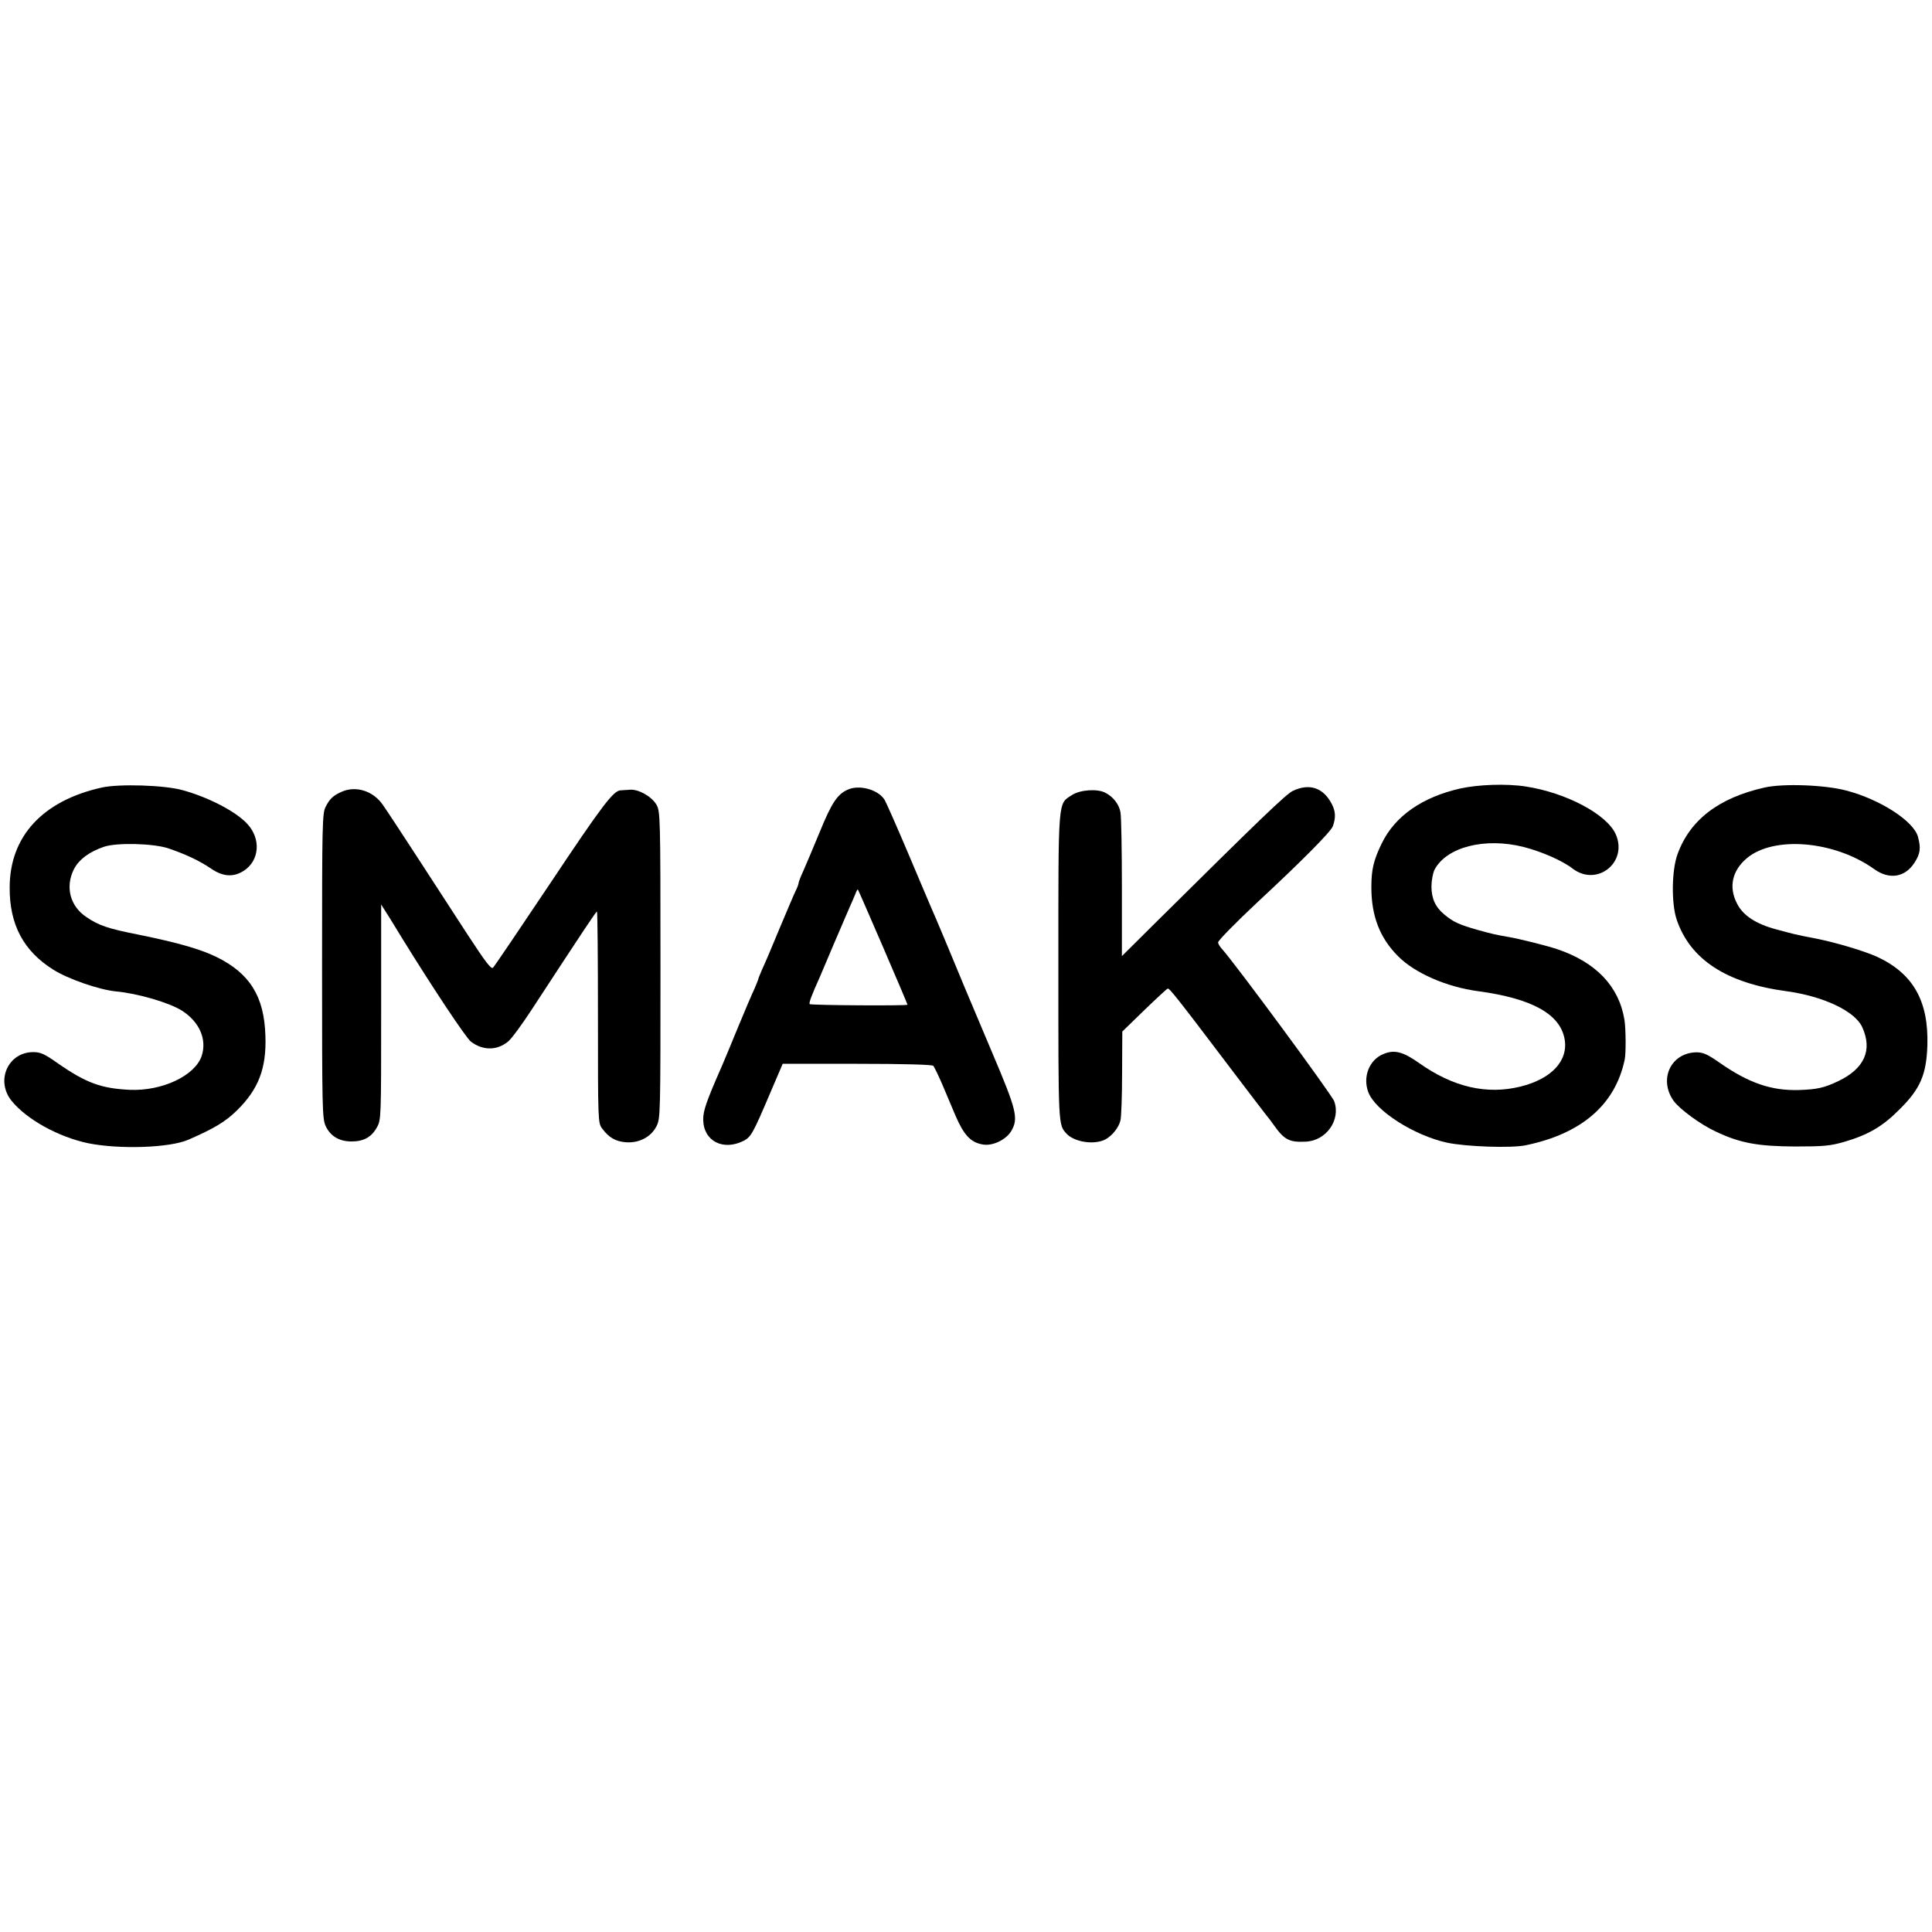
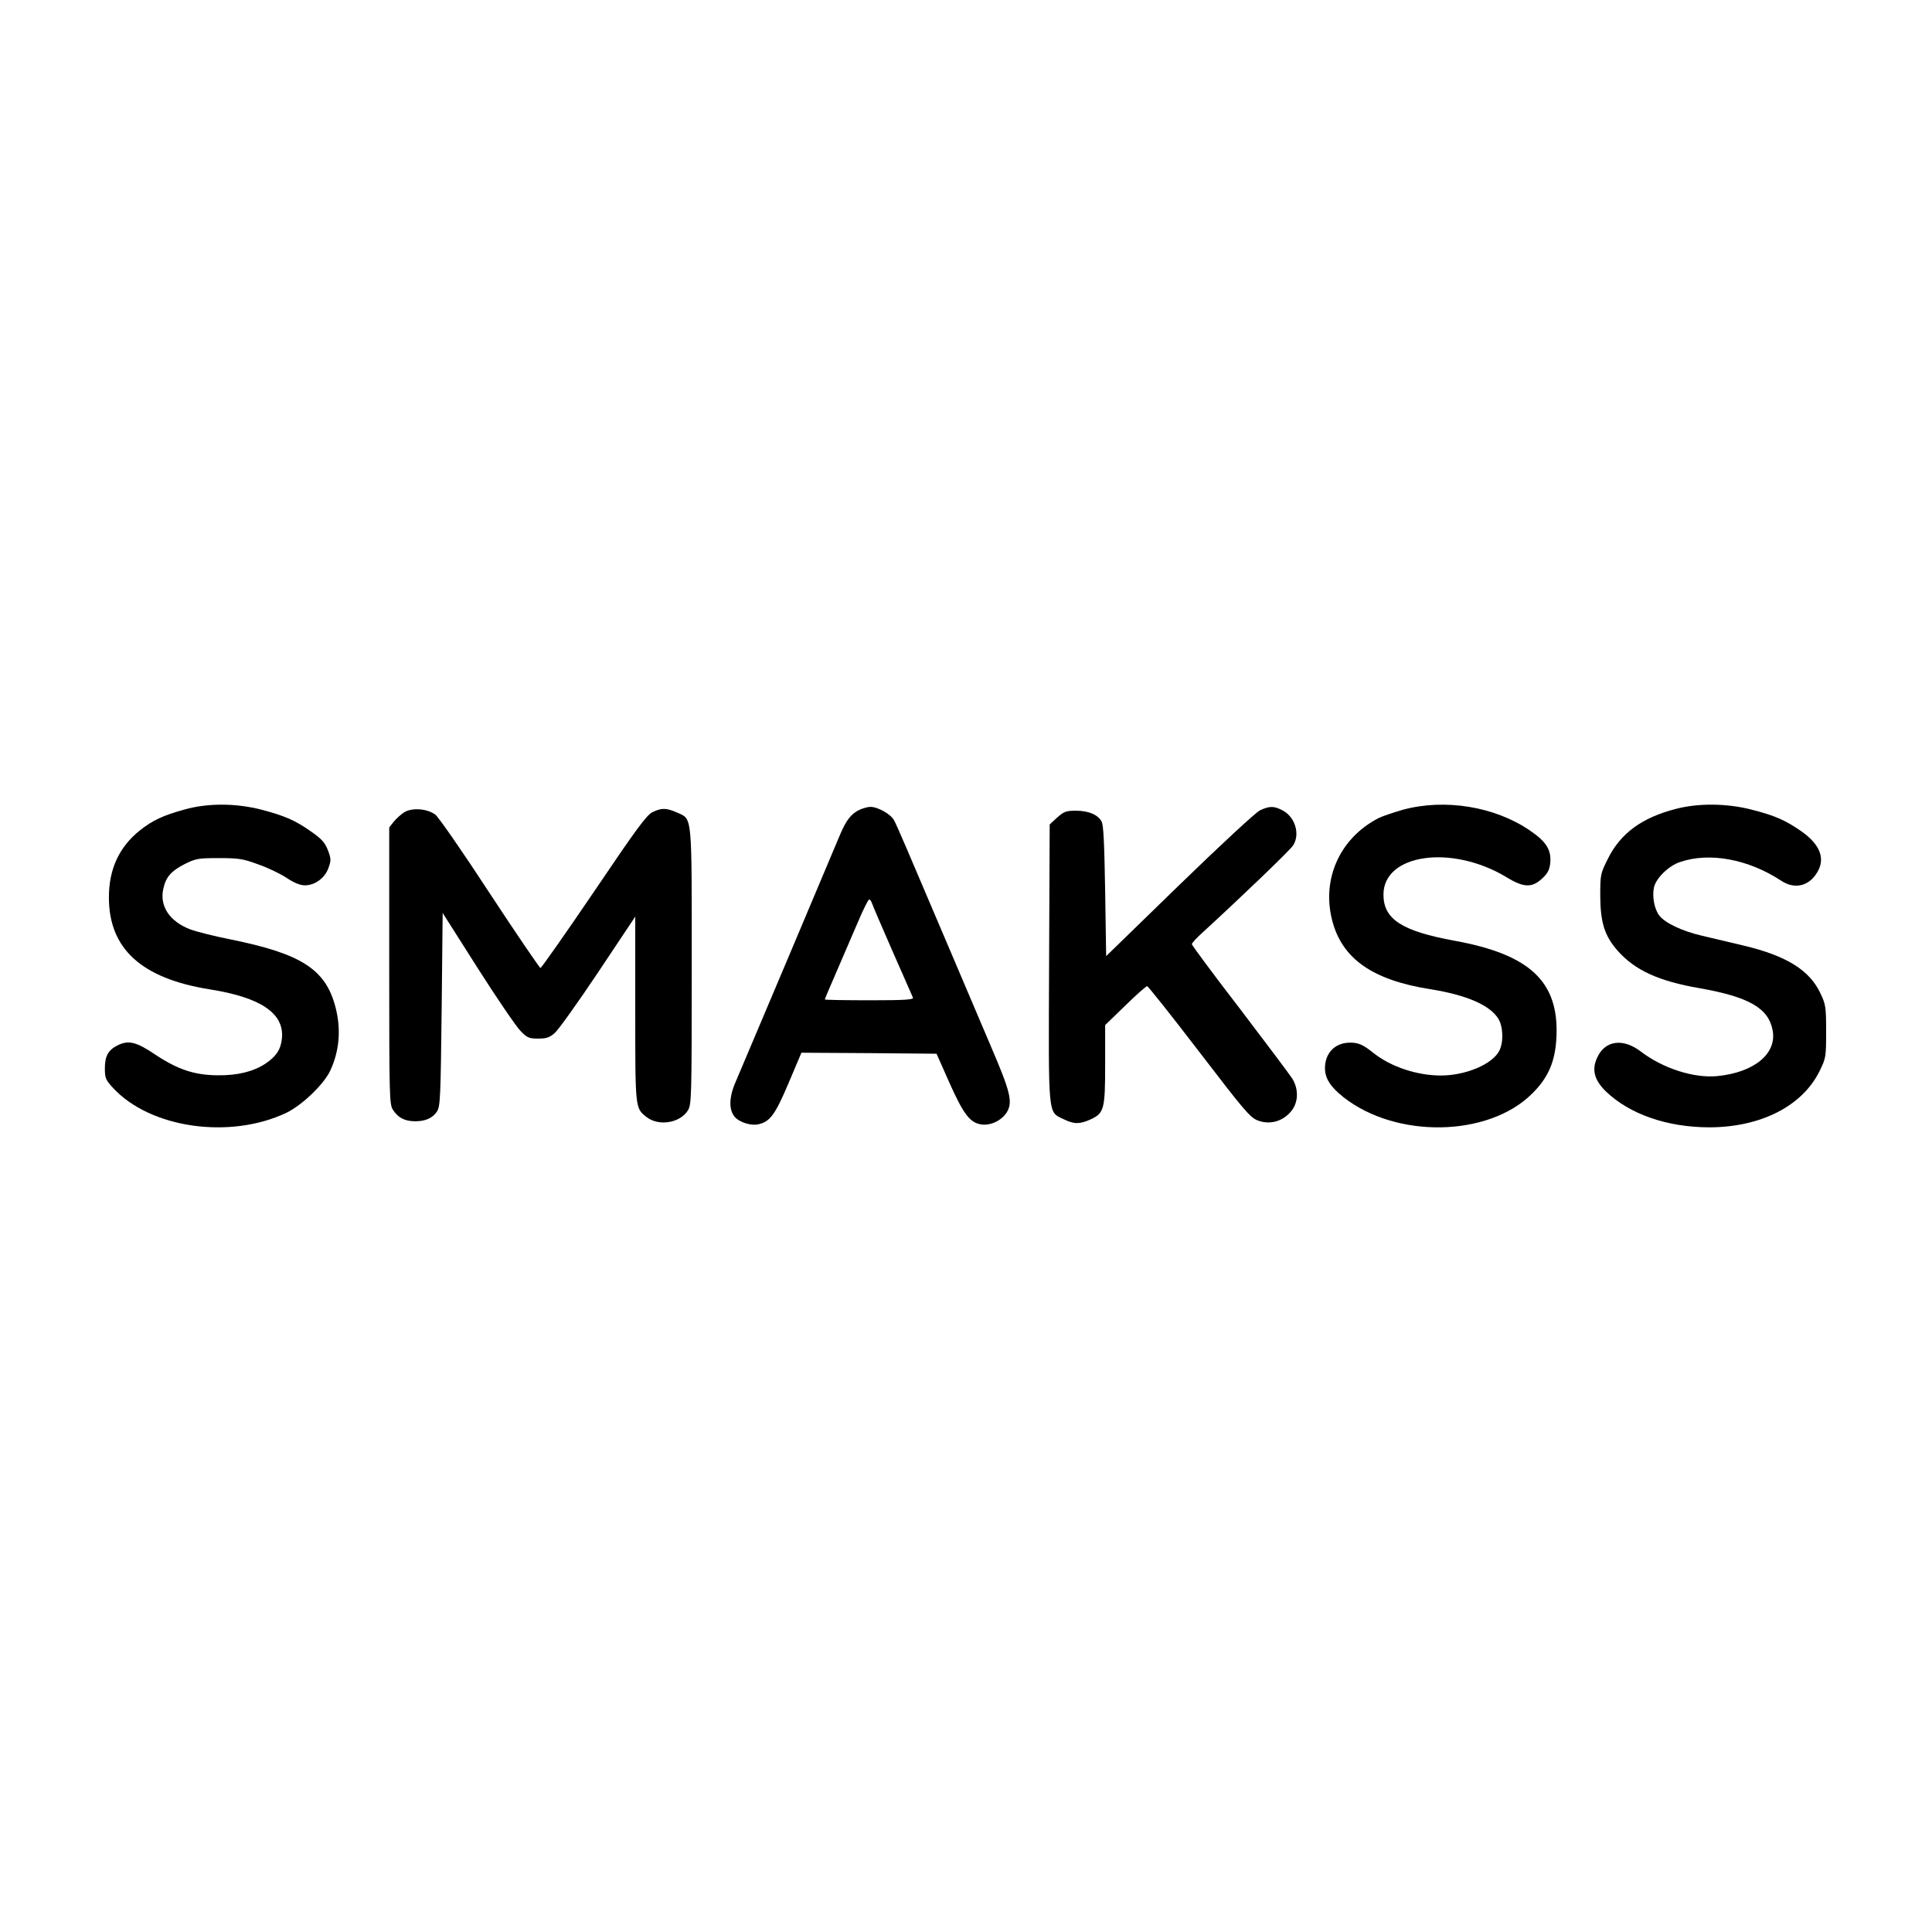
<svg xmlns="http://www.w3.org/2000/svg" version="1.0" width="958pt" height="958pt" viewBox="0 0 958 958" preserveAspectRatio="xMidYMid meet">
  <g transform="translate(0,958) scale(0.1,-0.1)" fill="#000000" stroke="none">
-     <path d="M505 5675 c-293 -65 -457 -242 -457 -496 -1 -184 69 -315 216 -407 72 -46 228 -100 311 -108 108 -10 266 -56 328 -96 86 -55 124 -142 97 -224 -33 -98 -196 -175 -357 -168 -142 7 -216 34 -357 132 -65 46 -85 55 -121 55 -125 0 -188 -141 -108 -241 75 -93 233 -180 381 -211 155 -31 404 -23 497 18 128 56 183 89 240 145 107 105 147 209 141 371 -6 195 -78 309 -243 390 -80 39 -193 71 -384 110 -153 30 -200 46 -261 88 -81 54 -105 149 -62 236 25 49 76 87 149 112 64 22 247 17 321 -8 87 -30 151 -60 209 -99 59 -41 111 -45 162 -13 80 50 89 160 18 235 -57 61 -192 131 -320 166 -90 25 -313 32 -400 13z" />
-     <path d="M7240 5670 c-189 -43 -323 -137 -389 -273 -40 -83 -51 -128 -51 -217 0 -142 42 -251 132 -341 83 -84 240 -153 398 -174 266 -36 405 -113 428 -236 20 -108 -64 -199 -219 -237 -167 -41 -334 -3 -504 118 -78 55 -121 66 -174 44 -71 -28 -105 -113 -76 -190 35 -92 226 -214 390 -250 95 -20 318 -28 390 -13 277 57 444 201 491 424 7 30 6 154 -1 198 -27 166 -141 286 -335 351 -51 17 -187 51 -240 60 -63 11 -78 14 -157 36 -90 26 -118 39 -162 76 -44 37 -63 79 -63 139 0 28 7 65 15 82 59 113 250 162 443 113 89 -23 192 -68 242 -107 121 -92 275 31 214 170 -44 99 -245 206 -446 237 -95 15 -236 10 -326 -10z" />
-     <path d="M8750 5675 c-227 -51 -370 -160 -432 -331 -29 -80 -31 -244 -4 -324 67 -198 247 -315 544 -355 184 -25 340 -99 376 -178 52 -114 11 -206 -119 -268 -69 -33 -105 -41 -194 -44 -137 -4 -249 34 -395 136 -60 42 -82 51 -114 51 -127 -2 -189 -134 -113 -241 30 -41 133 -117 209 -152 120 -57 208 -73 392 -74 143 0 175 3 245 23 119 35 190 76 275 162 102 101 132 171 137 315 7 222 -71 358 -250 441 -65 29 -202 70 -302 90 -104 20 -106 21 -195 45 -103 27 -168 70 -197 129 -42 81 -24 162 47 223 133 114 436 89 634 -53 74 -53 152 -41 199 32 29 45 33 72 17 130 -22 77 -187 184 -355 228 -105 28 -312 36 -405 15z" />
-     <path d="M4205 5665 c-52 -22 -81 -65 -140 -210 -32 -77 -68 -163 -81 -192 -13 -28 -24 -56 -24 -61 0 -5 -6 -22 -14 -38 -8 -16 -44 -101 -81 -189 -36 -88 -75 -179 -86 -202 -10 -24 -19 -45 -19 -48 0 -3 -9 -24 -19 -48 -11 -23 -48 -109 -82 -192 -34 -82 -69 -168 -79 -190 -76 -173 -94 -223 -93 -267 1 -106 99 -157 202 -104 35 19 45 36 130 236 l62 145 369 0 c231 0 373 -4 378 -10 5 -6 29 -55 52 -110 23 -55 49 -116 57 -135 42 -98 76 -135 136 -145 48 -9 115 23 141 66 37 63 28 102 -94 389 -62 146 -122 290 -135 320 -34 83 -154 371 -170 405 -7 17 -59 138 -114 269 -56 132 -108 250 -116 262 -32 49 -124 74 -180 49z m174 -782 c67 -155 121 -283 121 -285 0 -6 -478 -3 -485 3 -5 6 10 45 50 134 7 16 39 91 70 165 32 74 66 154 76 177 11 24 24 55 30 69 5 15 11 25 13 23 2 -2 58 -131 125 -286z" />
-     <path d="M6412 5659 c-34 -15 -167 -144 -693 -665 l-156 -155 0 338 c0 186 -3 355 -7 375 -7 40 -36 77 -75 97 -39 21 -125 15 -165 -11 -71 -46 -68 -5 -68 -853 0 -794 -1 -781 41 -827 40 -42 138 -56 192 -28 35 19 67 60 75 95 4 16 8 122 8 235 l1 205 108 105 c60 58 112 106 117 108 8 3 43 -40 310 -393 91 -120 172 -226 180 -236 8 -9 24 -30 35 -46 53 -75 78 -88 159 -84 102 4 175 107 142 200 -10 30 -491 683 -558 757 -10 11 -18 25 -18 31 0 9 86 97 195 199 224 208 365 351 374 377 15 42 14 73 -5 110 -42 81 -110 104 -192 66z" />
-     <path d="M1692 5653 c-40 -18 -57 -34 -77 -73 -17 -33 -18 -80 -18 -790 0 -711 1 -757 18 -794 24 -50 67 -76 128 -76 60 0 99 21 126 70 21 37 21 48 21 571 l0 534 43 -68 c23 -38 49 -79 57 -93 156 -253 321 -501 345 -519 59 -45 130 -45 185 1 17 14 69 85 116 157 268 410 319 486 324 487 3 0 5 -236 5 -524 0 -514 0 -525 21 -552 33 -45 67 -64 117 -68 66 -5 125 26 152 79 20 39 20 57 20 800 0 743 -1 761 -20 795 -24 41 -90 78 -132 74 -15 -1 -36 -2 -46 -3 -36 -2 -92 -76 -352 -466 -147 -220 -273 -406 -280 -413 -9 -10 -35 24 -126 163 -63 97 -176 271 -252 388 -76 117 -151 231 -168 255 -48 71 -136 98 -207 65z" />
+     <path d="M915 5566 c-106 -29 -159 -54 -222 -104 -102 -82 -153 -191 -153 -332 0 -255 162 -402 501 -456 253 -40 369 -119 357 -243 -6 -56 -28 -89 -83 -126 -60 -39 -138 -58 -235 -57 -116 1 -197 28 -309 102 -96 65 -135 74 -191 45 -44 -23 -60 -53 -60 -112 0 -49 4 -58 41 -98 184 -199 578 -256 859 -123 78 38 186 141 218 210 45 97 54 204 26 312 -48 188 -167 266 -517 337 -81 16 -172 39 -202 50 -104 39 -155 116 -135 203 13 58 39 87 105 121 56 28 68 30 170 30 97 0 120 -3 195 -31 47 -16 111 -47 141 -67 38 -25 67 -37 91 -37 50 0 100 37 117 87 13 36 13 45 -3 87 -14 37 -31 56 -81 91 -80 57 -133 80 -252 111 -127 32 -264 32 -378 0z" />
+     <path d="M6957 5565 c-48 -14 -102 -32 -120 -41 -192 -98 -285 -302 -231 -509 49 -189 200 -295 486 -340 181 -29 296 -79 338 -147 24 -40 26 -117 4 -159 -34 -66 -166 -122 -289 -122 -119 0 -248 43 -335 112 -51 41 -74 51 -115 51 -75 0 -125 -51 -125 -127 0 -50 27 -92 91 -143 261 -206 716 -199 934 15 83 81 118 163 123 287 11 271 -132 405 -504 473 -263 48 -354 107 -354 229 0 202 338 250 609 87 86 -53 127 -54 177 -8 28 26 37 42 41 77 6 66 -19 106 -101 162 -174 119 -421 159 -629 103z" />
+     <path d="M8310 5569 c-169 -43 -275 -122 -337 -247 -37 -74 -38 -78 -38 -186 1 -132 22 -197 86 -270 86 -97 203 -151 406 -186 245 -43 343 -99 363 -210 21 -115 -92 -208 -275 -226 -116 -11 -269 38 -379 122 -89 68 -179 55 -217 -32 -27 -59 -13 -110 43 -165 118 -114 305 -179 516 -179 254 1 459 106 544 278 32 65 33 70 33 197 0 120 -2 134 -27 187 -54 117 -168 188 -381 239 -67 16 -160 38 -207 49 -100 23 -185 64 -213 101 -24 33 -35 93 -26 137 9 46 72 108 128 127 147 51 340 15 503 -92 66 -44 137 -28 178 40 42 68 17 137 -75 203 -80 56 -133 80 -252 110 -122 31 -263 32 -373 3z" />
+     <path d="M4265 5566 c-43 -19 -69 -52 -100 -126 -51 -122 -487 -1155 -517 -1224 -34 -77 -35 -141 -3 -176 24 -26 79 -43 115 -35 58 13 83 46 150 204 l64 151 335 -2 335 -3 62 -140 c70 -157 102 -200 156 -210 46 -9 103 17 130 59 31 51 19 101 -80 331 -49 116 -147 345 -217 510 -207 487 -246 578 -262 608 -15 29 -81 67 -118 66 -11 0 -33 -6 -50 -13z m58 -463 c3 -10 49 -117 102 -238 53 -121 99 -226 102 -232 4 -10 -43 -13 -216 -13 -122 0 -221 2 -221 4 0 3 25 62 56 133 30 70 78 181 106 246 27 64 53 117 58 117 4 0 10 -8 13 -17z" />
+     <path d="M6248 5562 c-20 -9 -195 -171 -400 -370 l-363 -353 -5 323 c-4 236 -8 329 -18 345 -19 34 -65 53 -127 53 -49 0 -59 -4 -93 -34 l-37 -34 -3 -689 c-3 -776 -7 -734 73 -773 51 -25 78 -25 132 -1 68 31 73 50 73 274 l0 194 99 96 c55 54 104 97 109 97 5 0 121 -146 258 -325 224 -292 253 -327 291 -341 58 -22 121 -6 163 43 38 43 41 109 9 163 -12 19 -129 175 -260 347 -132 171 -239 316 -239 321 0 6 24 32 53 58 192 176 435 409 449 432 36 55 10 142 -53 174 -42 22 -64 22 -111 0z" />
+     <path d="M2004 5552 c-17 -11 -40 -32 -52 -47 l-22 -28 0 -686 c0 -661 1 -687 19 -715 26 -39 57 -55 108 -56 52 0 88 15 110 49 16 24 18 69 23 505 l5 479 174 -274 c96 -151 192 -291 212 -311 33 -34 42 -38 87 -38 40 0 57 5 82 27 18 15 115 151 216 302 l184 276 0 -458 c0 -497 -1 -491 56 -536 60 -47 166 -30 205 33 18 30 19 59 19 714 0 767 4 728 -73 763 -52 23 -77 24 -121 2 -29 -13 -81 -84 -291 -395 -141 -208 -261 -378 -265 -378 -4 0 -118 167 -252 371 -133 204 -255 380 -270 390 -41 30 -116 35 -154 11z" />
  </g>
</svg>
